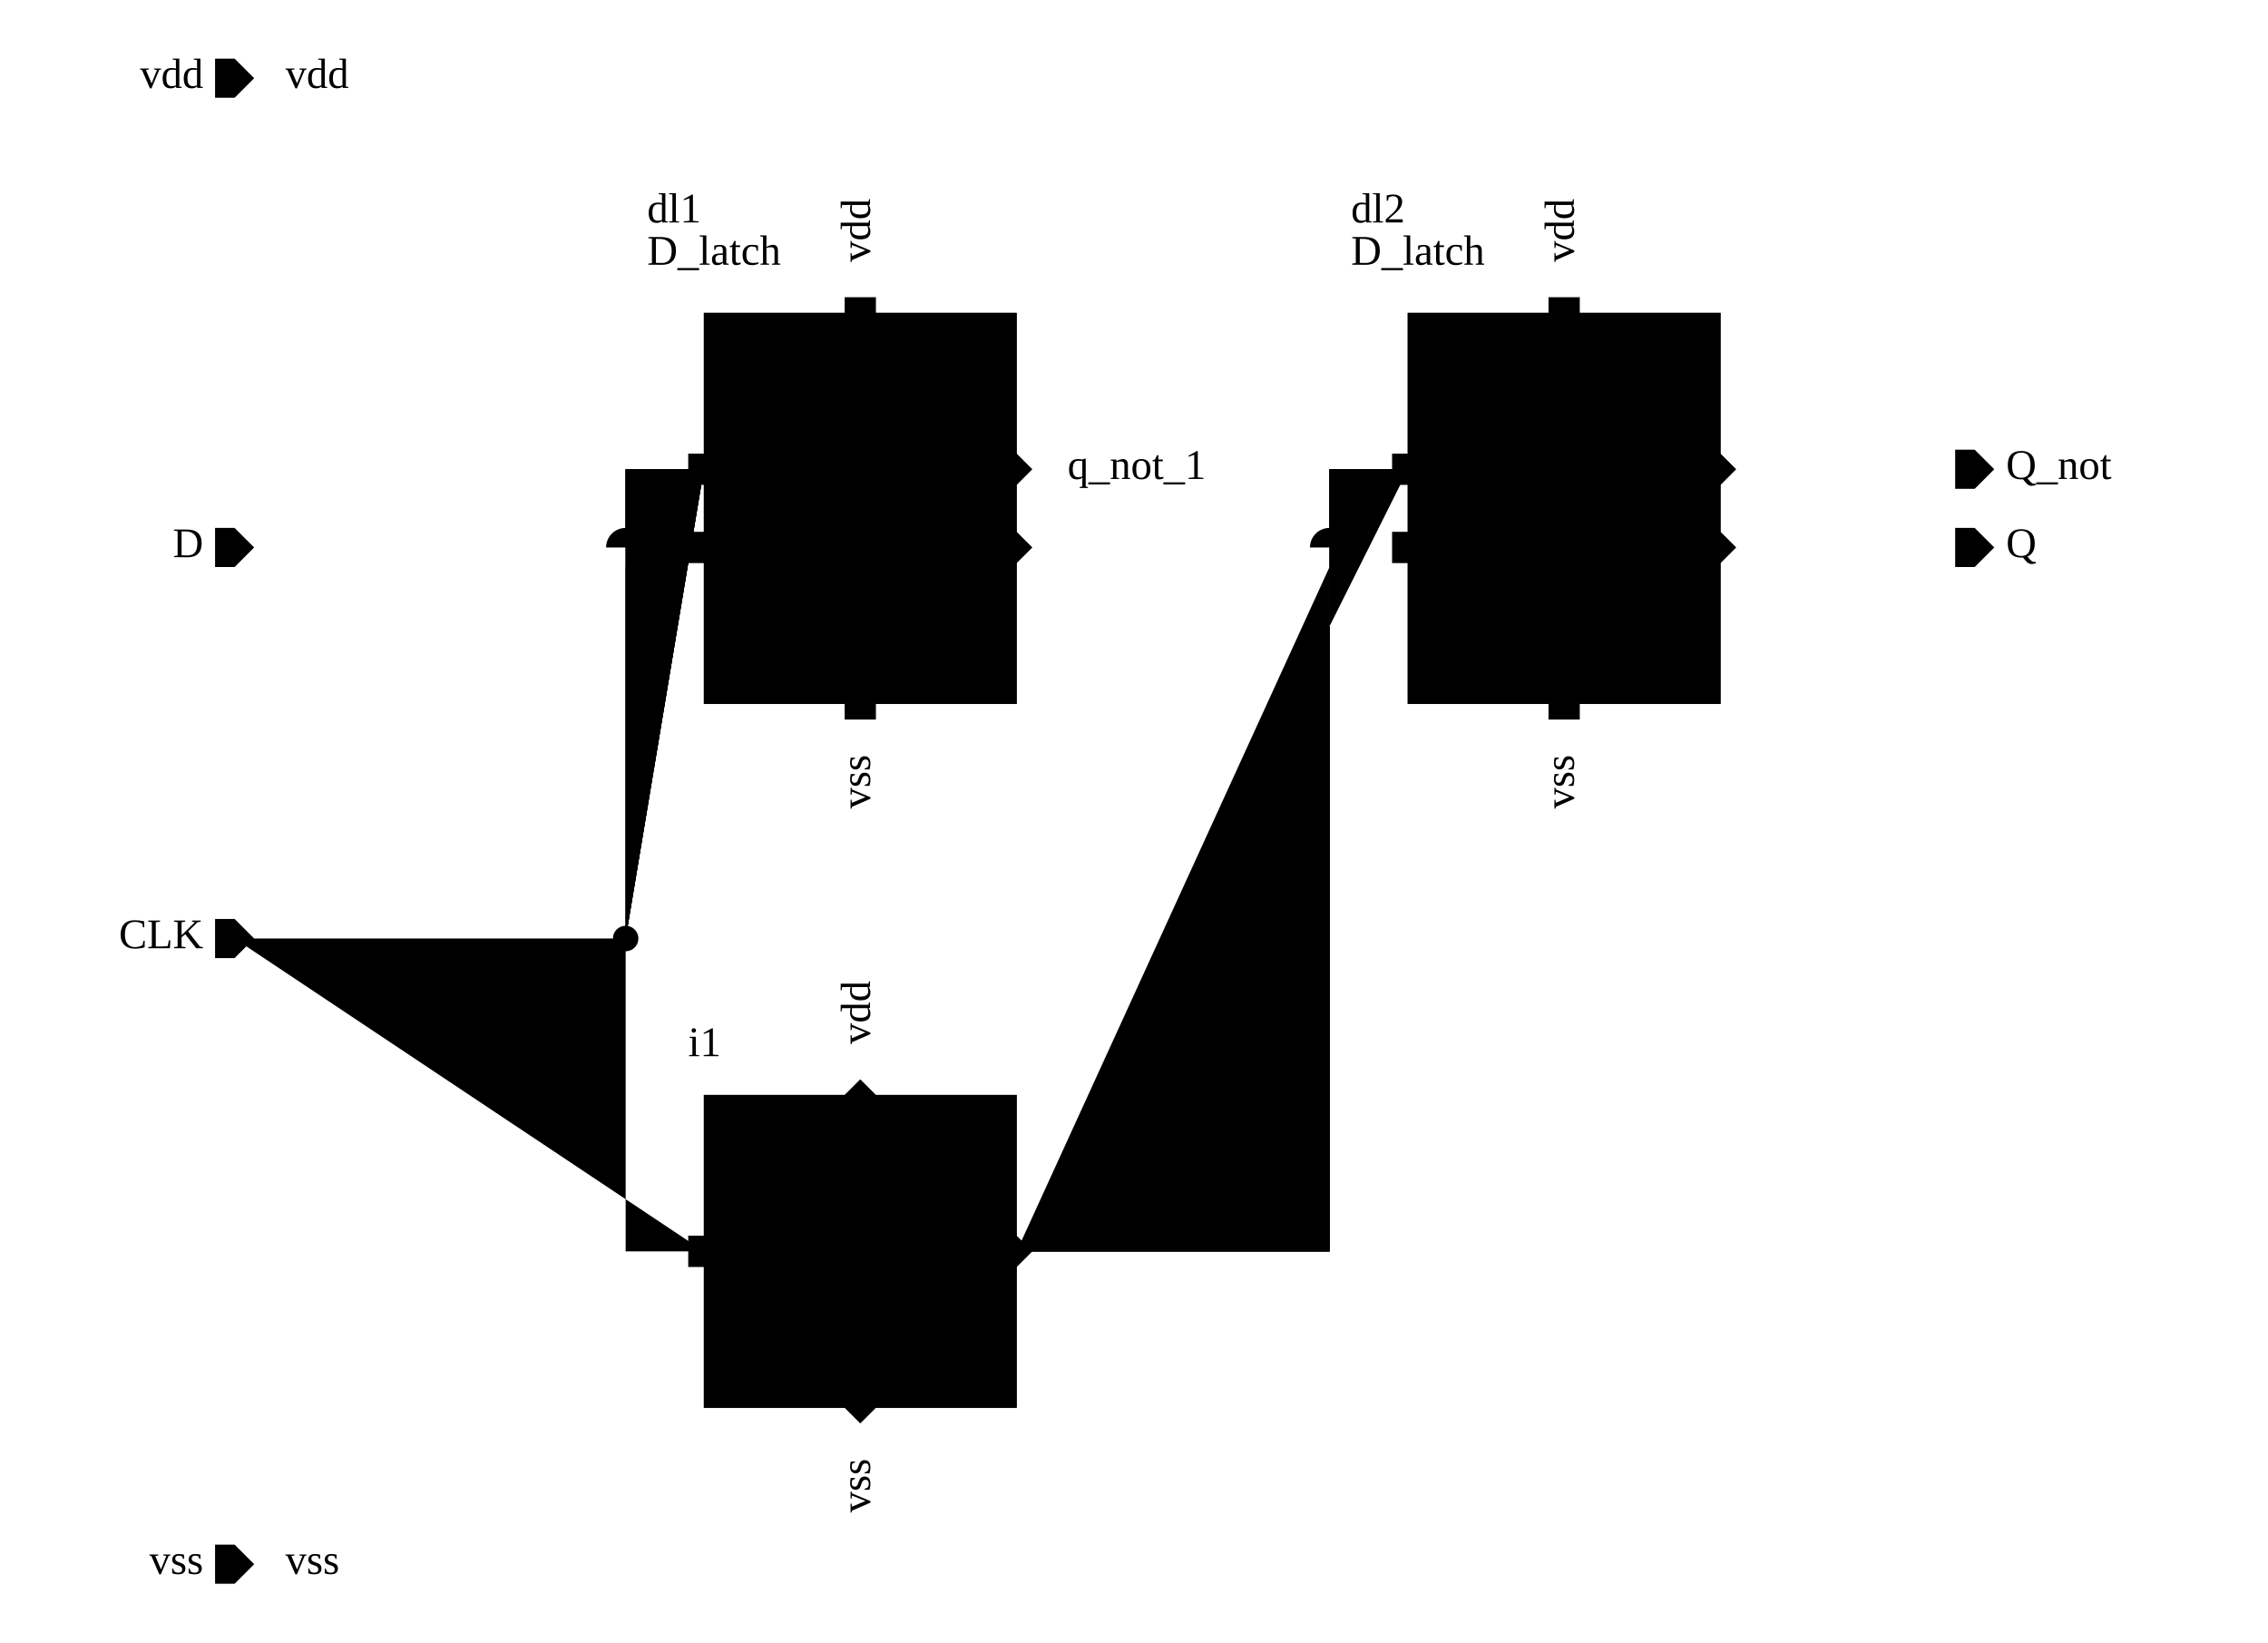
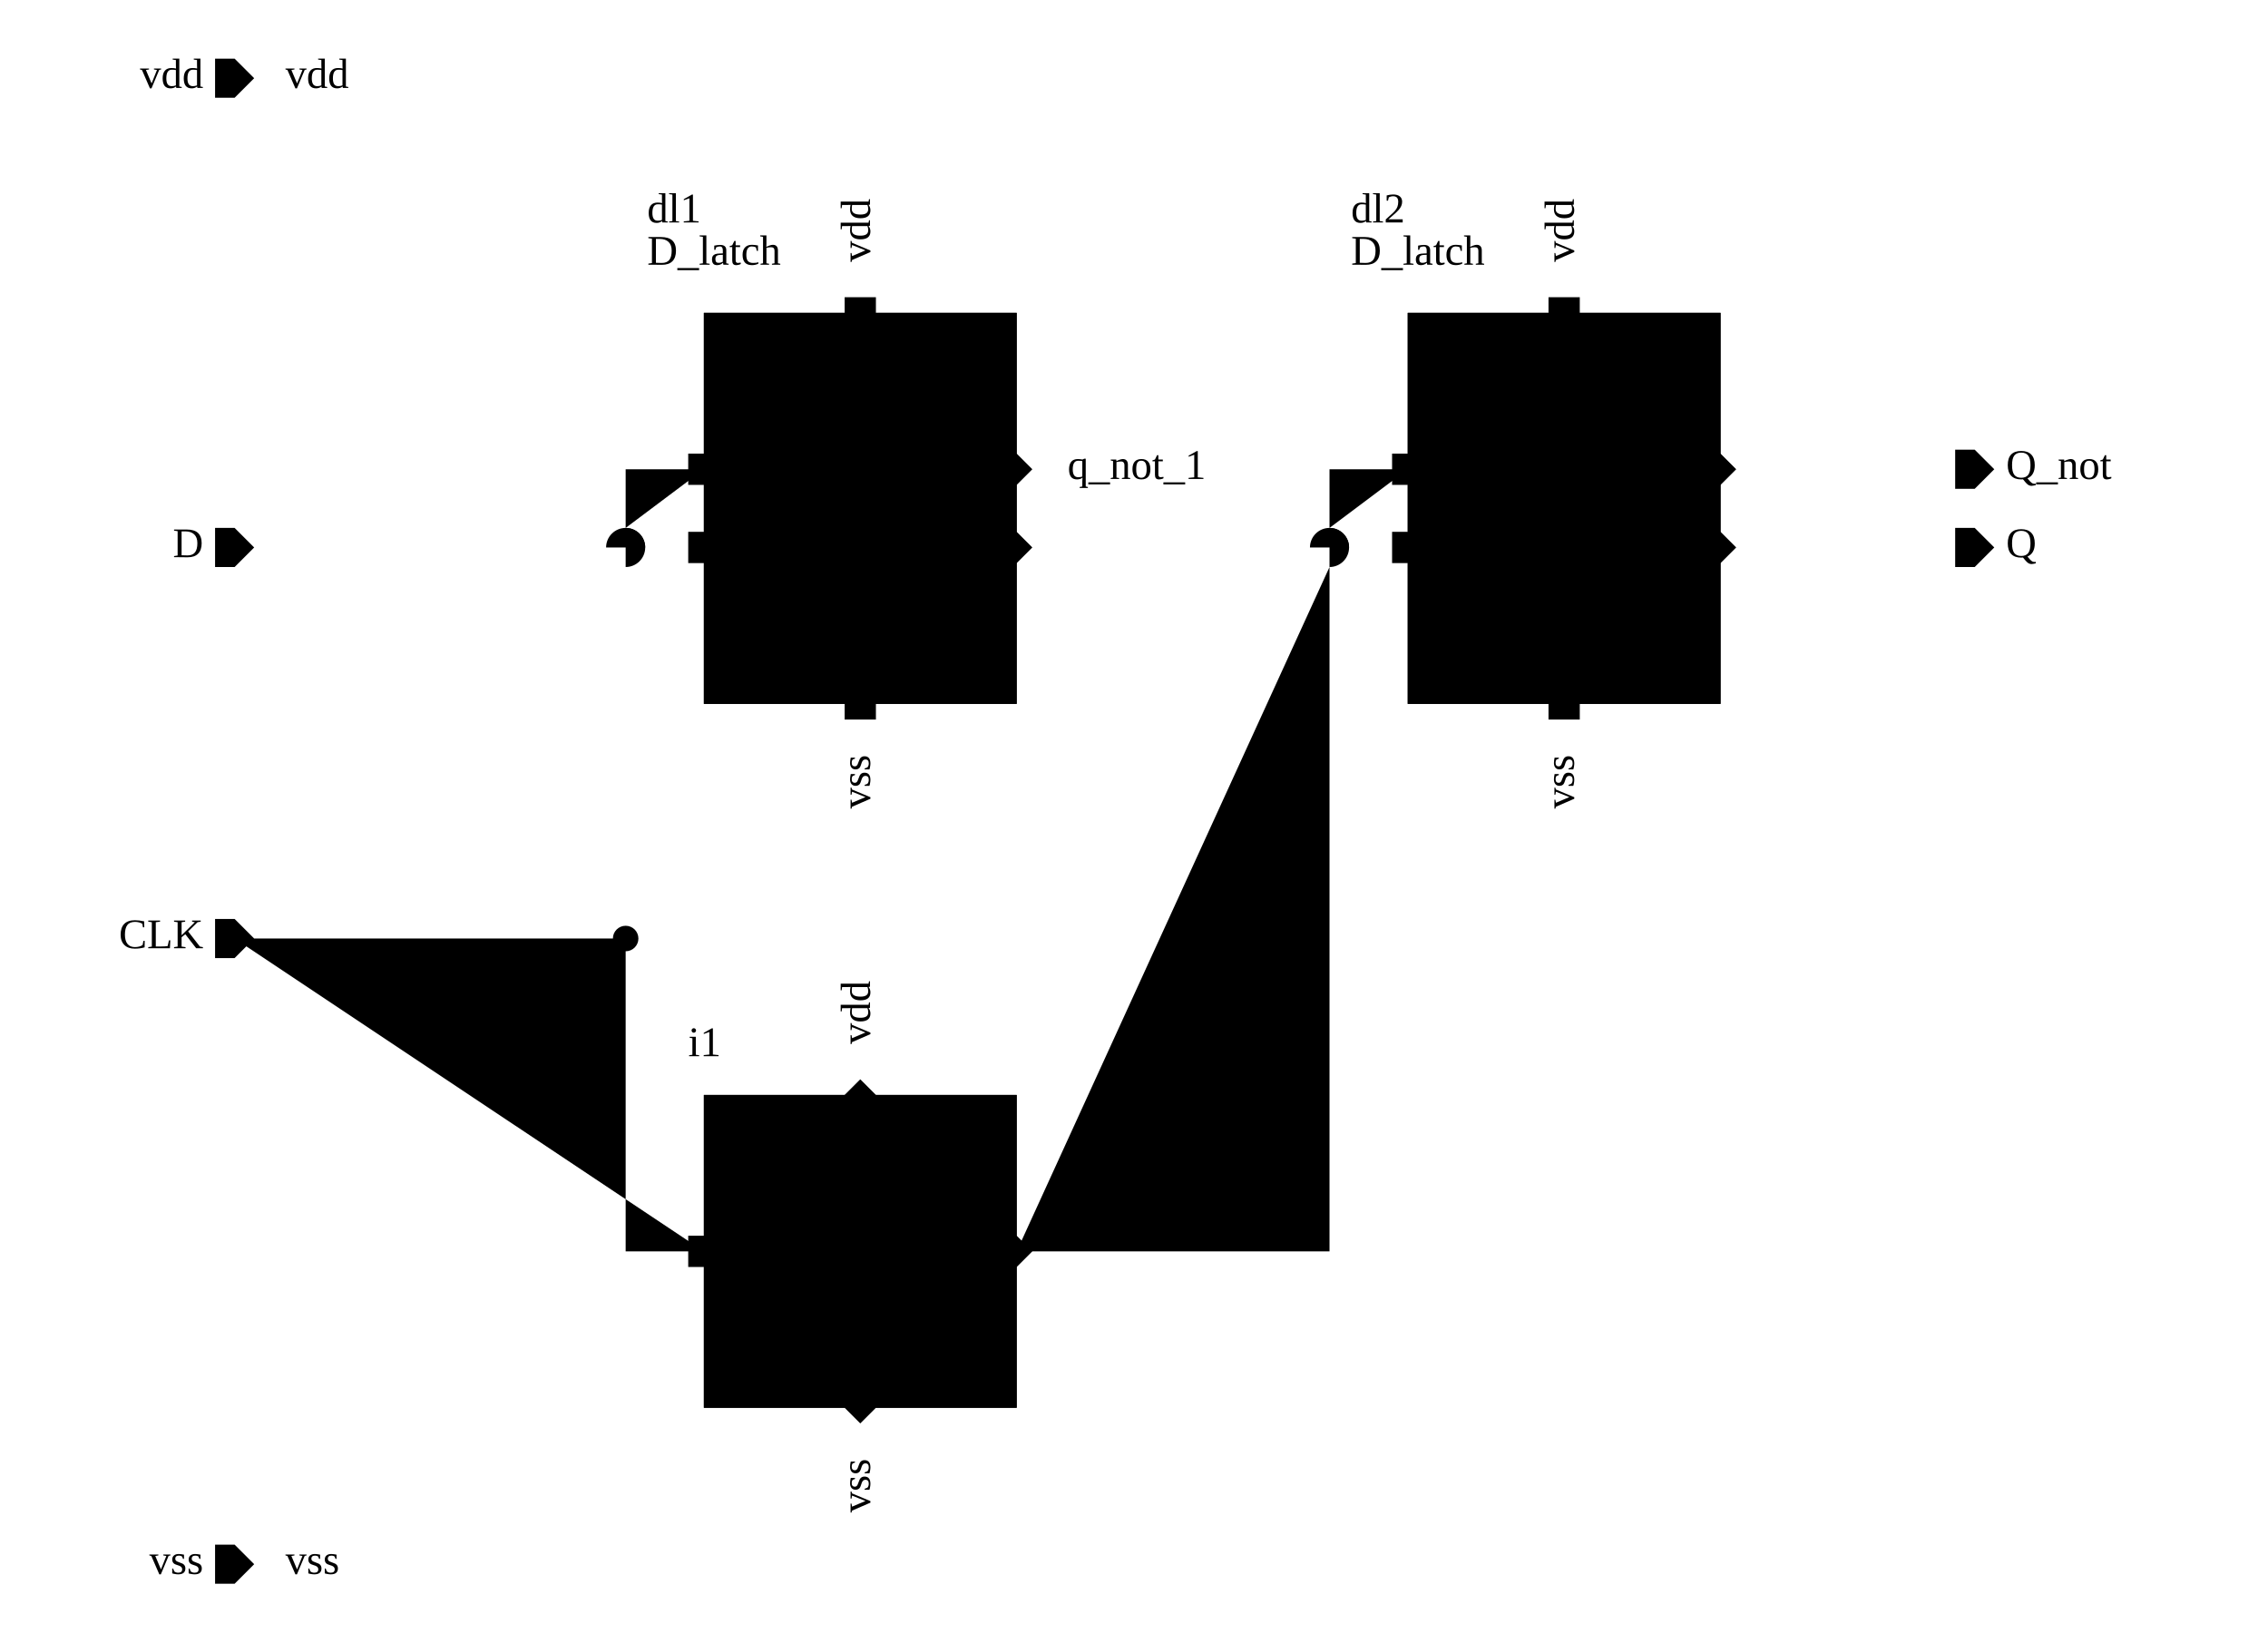
<svg xmlns="http://www.w3.org/2000/svg" width="725.0px" height="525.0px" viewBox="-2.0 0.0 29.0 21.0">
  <g class="schematic" transform="matrix(1 0 0 -1 0 21.0)">
    <path d="M1.0 9.0 L2.0 9.0 L6.0 9.0 L6.0 5.0 L7.0 5.0" class="schemWire" />
-     <path d="M6.0 9.0 L6.0 15.0 L7.0 15.0" class="schemWire crossing-plain" />
-     <path d="M6.0 9.0 L6.0 15.0 L7.0 15.0" class="schemWire crossing-bridge-h" />
-     <path d="M6.0 9.0 L6.0 13.75 A0.25 0.25 0 0 1 6.0 14.25 L6.0 15.0 L7.0 15.0" class="schemWire crossing-bridge-v" />
-     <path d="M6.0 9.0 L6.0 15.0 L7.0 15.0" class="schemWire crossing-gap-h" />
-     <path d="M6.0 9.0 L6.0 13.75 M6.0 14.25 L6.0 15.0 L7.0 15.0" class="schemWire crossing-gap-v" />
+     <path d="M6.0 9.0 L6.0 13.75 M6.0 14.25 L6.0 15.0 L7.0 15.0" class="schemWire" />
+     <path d="M6.0 13.75 L6.0 14.25" class="schemWire crossing-line-v" />
+     <path d="M6.0 13.75 A0.25 0.25 0 0 1 6.0 14.25" class="schemWire crossing-bridge-v" />
    <path d="M23.0 14.0 L20.0 14.0" class="schemWire" />
    <path d="M23.0 15.0 L20.0 15.0" class="schemWire" />
-     <path d="M11.0 14.0 L16.0 14.0" class="schemWire crossing-plain" />
-     <path d="M11.0 14.0 L14.75 14.0 A0.25 0.25 0 0 0 15.25 14.0 L16.0 14.0" class="schemWire crossing-bridge-h" />
-     <path d="M11.0 14.0 L16.0 14.0" class="schemWire crossing-bridge-v" />
-     <path d="M11.0 14.0 L14.75 14.0 M15.25 14.0 L16.0 14.0" class="schemWire crossing-gap-h" />
-     <path d="M11.0 14.0 L16.0 14.0" class="schemWire crossing-gap-v" />
-     <path d="M1.0 14.0 L7.0 14.0" class="schemWire crossing-plain" />
-     <path d="M1.0 14.0 L5.75 14.0 A0.25 0.25 0 0 0 6.25 14.0 L7.0 14.0" class="schemWire crossing-bridge-h" />
-     <path d="M1.0 14.0 L7.0 14.0" class="schemWire crossing-bridge-v" />
-     <path d="M1.0 14.0 L5.75 14.0 M6.25 14.0 L7.0 14.0" class="schemWire crossing-gap-h" />
-     <path d="M1.0 14.0 L7.0 14.0" class="schemWire crossing-gap-v" />
-     <path d="M11.0 5.0 L15.0 5.0 L15.0 15.0 L16.0 15.0" class="schemWire crossing-plain" />
-     <path d="M11.0 5.0 L15.0 5.0 L15.0 15.0 L16.0 15.0" class="schemWire crossing-bridge-h" />
-     <path d="M11.0 5.0 L15.0 5.0 L15.0 13.75 A0.25 0.25 0 0 1 15.0 14.25 L15.0 15.0 L16.0 15.0" class="schemWire crossing-bridge-v" />
-     <path d="M11.0 5.0 L15.0 5.0 L15.0 15.0 L16.0 15.0" class="schemWire crossing-gap-h" />
-     <path d="M11.0 5.0 L15.0 5.0 L15.0 13.75 M15.0 14.25 L15.0 15.0 L16.0 15.0" class="schemWire crossing-gap-v" />
+     <path d="M11.0 14.0 L14.75 14.0 M15.25 14.0 L16.0 14.0" class="schemWire" />
+     <path d="M14.75 14.0 L15.25 14.0" class="schemWire crossing-line-h" />
+     <path d="M14.75 14.0 A0.25 0.25 0 0 0 15.25 14.0" class="schemWire crossing-bridge-h" />
+     <path d="M1.0 14.0 L5.75 14.0 M6.25 14.0 L7.0 14.0" class="schemWire" />
+     <path d="M5.75 14.0 L6.25 14.0" class="schemWire crossing-line-h" />
+     <path d="M5.75 14.0 A0.25 0.25 0 0 0 6.25 14.0" class="schemWire crossing-bridge-h" />
+     <path d="M11.0 5.0 L15.0 5.0 L15.0 13.75 M15.0 14.25 L15.0 15.0 L16.0 15.0" class="schemWire" />
+     <path d="M15.0 13.75 L15.0 14.25" class="schemWire crossing-line-v" />
+     <path d="M15.0 13.75 A0.25 0.25 0 0 1 15.0 14.25" class="schemWire crossing-bridge-v" />
    <circle cx="6.0" cy="9.0" r="0.163" class="connPoint" />
    <path d="M0 0 L0 0.5" transform="matrix(0 -1 1 0 1.0 20.0)" class="tapPoint" />
    <text transform="matrix(0.045 0 0 -0.045 1.65 20.0)" dominant-baseline="middle" text-anchor="start" class="tapPointLabel">vdd</text>
    <path d="M0 0 L0 0.5" transform="matrix(0 -1 1 0 1.0 1.0)" class="tapPoint" />
    <text transform="matrix(0.045 0 0 -0.045 1.65 1.0)" dominant-baseline="middle" text-anchor="start" class="tapPointLabel">vss</text>
    <path d="M0 0 L0 0.5" transform="matrix(1 0 0 1 9.0 7.0)" class="tapPoint" />
    <text transform="matrix(0 0.045 0.045 0 9.0 7.65)" dominant-baseline="middle" text-anchor="start" class="tapPointLabel">vdd</text>
    <path d="M0 0 L0 0.5" transform="matrix(-1 0 0 -1 9.0 3.0)" class="tapPoint" />
    <text transform="matrix(0 0.045 0.045 0 9.0 2.35)" dominant-baseline="middle" text-anchor="end" class="tapPointLabel">vss</text>
    <path d="M0 0 L0 0.5" transform="matrix(0 -1 1 0 11.0 15.0)" class="tapPoint" />
    <text transform="matrix(0.045 0 0 -0.045 11.65 15.0)" dominant-baseline="middle" text-anchor="start" class="tapPointLabel">q_not_1</text>
    <path d="M0 0 L0 0.5" transform="matrix(1 0 0 1 9.0 17.0)" class="tapPoint" />
    <text transform="matrix(0 0.045 0.045 0 9.0 17.65)" dominant-baseline="middle" text-anchor="start" class="tapPointLabel">vdd</text>
    <path d="M0 0 L0 0.5" transform="matrix(-1 0 0 -1 9.0 12.0)" class="tapPoint" />
    <text transform="matrix(0 0.045 0.045 0 9.0 11.35)" dominant-baseline="middle" text-anchor="end" class="tapPointLabel">vss</text>
    <path d="M0 0 L0 0.5" transform="matrix(1 0 0 1 18.0 17.0)" class="tapPoint" />
    <text transform="matrix(0 0.045 0.045 0 18.0 17.65)" dominant-baseline="middle" text-anchor="start" class="tapPointLabel">vdd</text>
    <path d="M0 0 L0 0.5" transform="matrix(-1 0 0 -1 18.0 12.0)" class="tapPoint" />
    <text transform="matrix(0 0.045 0.045 0 18.0 11.35)" dominant-baseline="middle" text-anchor="end" class="tapPointLabel">vss</text>
    <g>
      <rect x="7.0" y="3.0" width="4.0" height="4.0" class="symbolOutline" />
      <text transform="matrix(0.045 0 0 -0.045 9.0 5.0)" dominant-baseline="middle" text-anchor="middle" class="cellName">Inv</text>
      <text transform="matrix(0.045 0 0 -0.045 6.8 7.86)" dominant-baseline="hanging" text-anchor="start" class="instanceName">i1</text>
      <path d="M0.0 0.0 L4.0 0.0 L4.0 4.0 L0.0 4.0 Z" transform="matrix(1 0 0 1 7.0 3.0)" class="symbolPoly" />
      <path d="M0 0 L0.2 -0.2 L0.2 -0.2 L0 -0.4 L-0.2 -0.2 L-0.2 -0.2 Z" transform="matrix(-1 0 0 -1 9.0 6.8)" class="pinArrow" />
      <text transform="matrix(0 0.045 0.045 0 9.0 6.775)" dominant-baseline="middle" text-anchor="end" class="pinLabel">vdd</text>
      <path d="M0 0 L0.2 -0.2 L0.2 -0.2 L0 -0.4 L-0.2 -0.2 L-0.2 -0.2 Z" transform="matrix(1 0 0 1 9.0 3.2)" class="pinArrow" />
      <text transform="matrix(0 0.045 0.045 0 9.0 3.225)" dominant-baseline="middle" text-anchor="start" class="pinLabel">vss</text>
      <path d="M0 0 L0.2 -0.2 L0.2 -0.4 L0 -0.4 L-0.2 -0.4 L-0.2 -0.2 Z" transform="matrix(0 -1 1 0 7.2 5.0)" class="pinArrow" />
      <text transform="matrix(0.045 0 0 -0.045 7.225 5.0)" dominant-baseline="middle" text-anchor="start" class="pinLabel">a</text>
      <path d="M0 0 L0.2 0 L0.2 -0.2 L0 -0.4 L-0.2 -0.2 L-0.2 0 Z" transform="matrix(0 1 -1 0 10.8 5.0)" class="pinArrow" />
      <text transform="matrix(0.045 0 0 -0.045 10.775 5.0)" dominant-baseline="middle" text-anchor="end" class="pinLabel">y</text>
    </g>
    <g>
      <rect x="7.0" y="12.0" width="4.0" height="5.0" class="symbolOutline" />
      <text transform="matrix(0.045 0 0 -0.045 6.275 18.52)" dominant-baseline="hanging" text-anchor="start">
        <tspan x="0" y="0em" class="instanceName">dl1</tspan>
        <tspan x="0" y="1em" class="cellName">D_latch</tspan>
      </text>
      <path d="M0.0 0.0 L4.0 0.0 L4.0 5.0 L0.0 5.0 Z" transform="matrix(1 0 0 1 7.0 12.0)" class="symbolPoly" />
      <path d="M0 0 L0.2 -0.2 L0.2 -0.4 L0 -0.4 L-0.2 -0.4 L-0.2 -0.2 Z" transform="matrix(0 -1 1 0 7.2 14.0)" class="pinArrow" />
      <text transform="matrix(0.045 0 0 -0.045 7.225 14.0)" dominant-baseline="middle" text-anchor="start" class="pinLabel">D</text>
      <path d="M0 0 L0.2 -0.2 L0.2 -0.4 L0 -0.4 L-0.2 -0.4 L-0.2 -0.2 Z" transform="matrix(0 -1 1 0 7.2 15.0)" class="pinArrow" />
      <text transform="matrix(0.045 0 0 -0.045 7.225 15.0)" dominant-baseline="middle" text-anchor="start" class="pinLabel">CLK</text>
      <path d="M0 0 L0.2 -0.2 L0.2 -0.4 L0 -0.4 L-0.2 -0.4 L-0.2 -0.2 Z" transform="matrix(-1 0 0 -1 9.0 16.8)" class="pinArrow" />
      <text transform="matrix(0 0.045 0.045 0 9.0 16.775)" dominant-baseline="middle" text-anchor="end" class="pinLabel">vdd</text>
      <path d="M0 0 L0.2 -0.2 L0.2 -0.4 L0 -0.4 L-0.2 -0.4 L-0.2 -0.2 Z" transform="matrix(1 0 0 1 9.0 12.2)" class="pinArrow" />
      <text transform="matrix(0 0.045 0.045 0 9.0 12.225)" dominant-baseline="middle" text-anchor="start" class="pinLabel">vss</text>
      <path d="M0 0 L0.2 0 L0.2 -0.2 L0 -0.4 L-0.2 -0.2 L-0.2 0 Z" transform="matrix(0 1 -1 0 10.8 14.0)" class="pinArrow" />
      <text transform="matrix(0.045 0 0 -0.045 10.775 14.0)" dominant-baseline="middle" text-anchor="end" class="pinLabel">Q</text>
      <path d="M0 0 L0.2 0 L0.2 -0.2 L0 -0.4 L-0.2 -0.2 L-0.2 0 Z" transform="matrix(0 1 -1 0 10.8 15.0)" class="pinArrow" />
      <text transform="matrix(0.045 0 0 -0.045 10.775 15.0)" dominant-baseline="middle" text-anchor="end" class="pinLabel">Q_not</text>
    </g>
    <g>
      <rect x="16.0" y="12.0" width="4.0" height="5.0" class="symbolOutline" />
      <text transform="matrix(0.045 0 0 -0.045 15.275 18.52)" dominant-baseline="hanging" text-anchor="start">
        <tspan x="0" y="0em" class="instanceName">dl2</tspan>
        <tspan x="0" y="1em" class="cellName">D_latch</tspan>
      </text>
      <path d="M0.0 0.0 L4.0 0.0 L4.0 5.0 L0.0 5.0 Z" transform="matrix(1 0 0 1 16.0 12.0)" class="symbolPoly" />
      <path d="M0 0 L0.2 -0.2 L0.2 -0.4 L0 -0.4 L-0.2 -0.4 L-0.2 -0.2 Z" transform="matrix(0 -1 1 0 16.2 14.0)" class="pinArrow" />
      <text transform="matrix(0.045 0 0 -0.045 16.225 14.0)" dominant-baseline="middle" text-anchor="start" class="pinLabel">D</text>
      <path d="M0 0 L0.2 -0.2 L0.2 -0.4 L0 -0.4 L-0.2 -0.4 L-0.2 -0.2 Z" transform="matrix(0 -1 1 0 16.2 15.0)" class="pinArrow" />
      <text transform="matrix(0.045 0 0 -0.045 16.225 15.0)" dominant-baseline="middle" text-anchor="start" class="pinLabel">CLK</text>
      <path d="M0 0 L0.2 -0.2 L0.2 -0.4 L0 -0.4 L-0.2 -0.4 L-0.2 -0.2 Z" transform="matrix(-1 0 0 -1 18.0 16.8)" class="pinArrow" />
      <text transform="matrix(0 0.045 0.045 0 18.0 16.775)" dominant-baseline="middle" text-anchor="end" class="pinLabel">vdd</text>
      <path d="M0 0 L0.2 -0.2 L0.2 -0.4 L0 -0.4 L-0.2 -0.4 L-0.2 -0.2 Z" transform="matrix(1 0 0 1 18.0 12.2)" class="pinArrow" />
      <text transform="matrix(0 0.045 0.045 0 18.0 12.225)" dominant-baseline="middle" text-anchor="start" class="pinLabel">vss</text>
      <path d="M0 0 L0.2 0 L0.2 -0.2 L0 -0.4 L-0.2 -0.2 L-0.2 0 Z" transform="matrix(0 1 -1 0 19.8 14.0)" class="pinArrow" />
      <text transform="matrix(0.045 0 0 -0.045 19.775 14.0)" dominant-baseline="middle" text-anchor="end" class="pinLabel">Q</text>
      <path d="M0 0 L0.2 0 L0.2 -0.2 L0 -0.4 L-0.2 -0.2 L-0.2 0 Z" transform="matrix(0 1 -1 0 19.8 15.0)" class="pinArrow" />
      <text transform="matrix(0.045 0 0 -0.045 19.775 15.0)" dominant-baseline="middle" text-anchor="end" class="pinLabel">Q_not</text>
    </g>
    <g>
      <path d="M0 0 L0.25 -0.25 L0.25 -0.5 L0 -0.5 L-0.25 -0.5 L-0.25 -0.25 Z" transform="matrix(0 -1 1 0 1.25 14.0)" class="portArrow" />
      <text transform="matrix(0.045 0 0 -0.045 0.6 14.0)" dominant-baseline="middle" text-anchor="end" class="portLabel">D</text>
    </g>
    <g>
      <path d="M0 0 L0.25 -0.25 L0.25 -0.5 L0 -0.5 L-0.25 -0.5 L-0.25 -0.25 Z" transform="matrix(0 -1 1 0 1.25 9.0)" class="portArrow" />
      <text transform="matrix(0.045 0 0 -0.045 0.6 9.0)" dominant-baseline="middle" text-anchor="end" class="portLabel">CLK</text>
    </g>
    <g>
      <path d="M0 0 L0.25 -0.25 L0.25 -0.5 L0 -0.5 L-0.25 -0.5 L-0.25 -0.25 Z" transform="matrix(0 -1 1 0 1.25 20.0)" class="portArrow" />
      <text transform="matrix(0.045 0 0 -0.045 0.6 20.0)" dominant-baseline="middle" text-anchor="end" class="portLabel">vdd</text>
    </g>
    <g>
      <path d="M0 0 L0.25 -0.25 L0.25 -0.5 L0 -0.5 L-0.25 -0.5 L-0.25 -0.25 Z" transform="matrix(0 -1 1 0 1.25 1.0)" class="portArrow" />
      <text transform="matrix(0.045 0 0 -0.045 0.6 1.0)" dominant-baseline="middle" text-anchor="end" class="portLabel">vss</text>
    </g>
    <g>
      <path d="M0 0 L0.25 0 L0.25 -0.25 L0 -0.5 L-0.25 -0.25 L-0.25 0 Z" transform="matrix(0 1 -1 0 23.0 14.0)" class="portArrow" />
      <text transform="matrix(0.045 0 0 -0.045 23.65 14.0)" dominant-baseline="middle" text-anchor="start" class="portLabel">Q</text>
    </g>
    <g>
      <path d="M0 0 L0.25 0 L0.25 -0.25 L0 -0.5 L-0.25 -0.25 L-0.25 0 Z" transform="matrix(0 1 -1 0 23.0 15.0)" class="portArrow" />
      <text transform="matrix(0.045 0 0 -0.045 23.65 15.0)" dominant-baseline="middle" text-anchor="start" class="portLabel">Q_not</text>
    </g>
  </g>
</svg>
